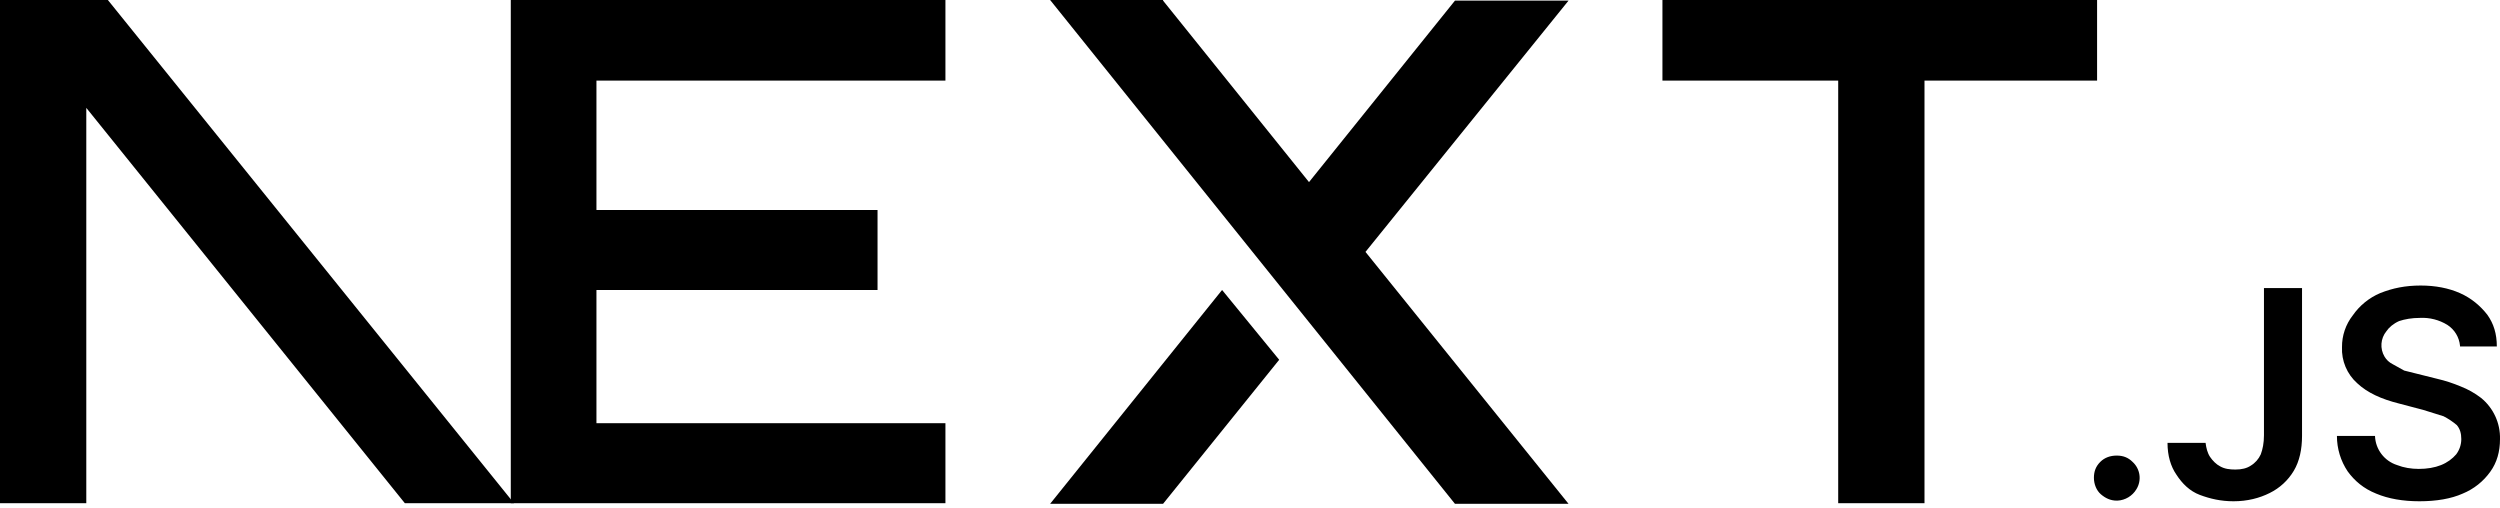
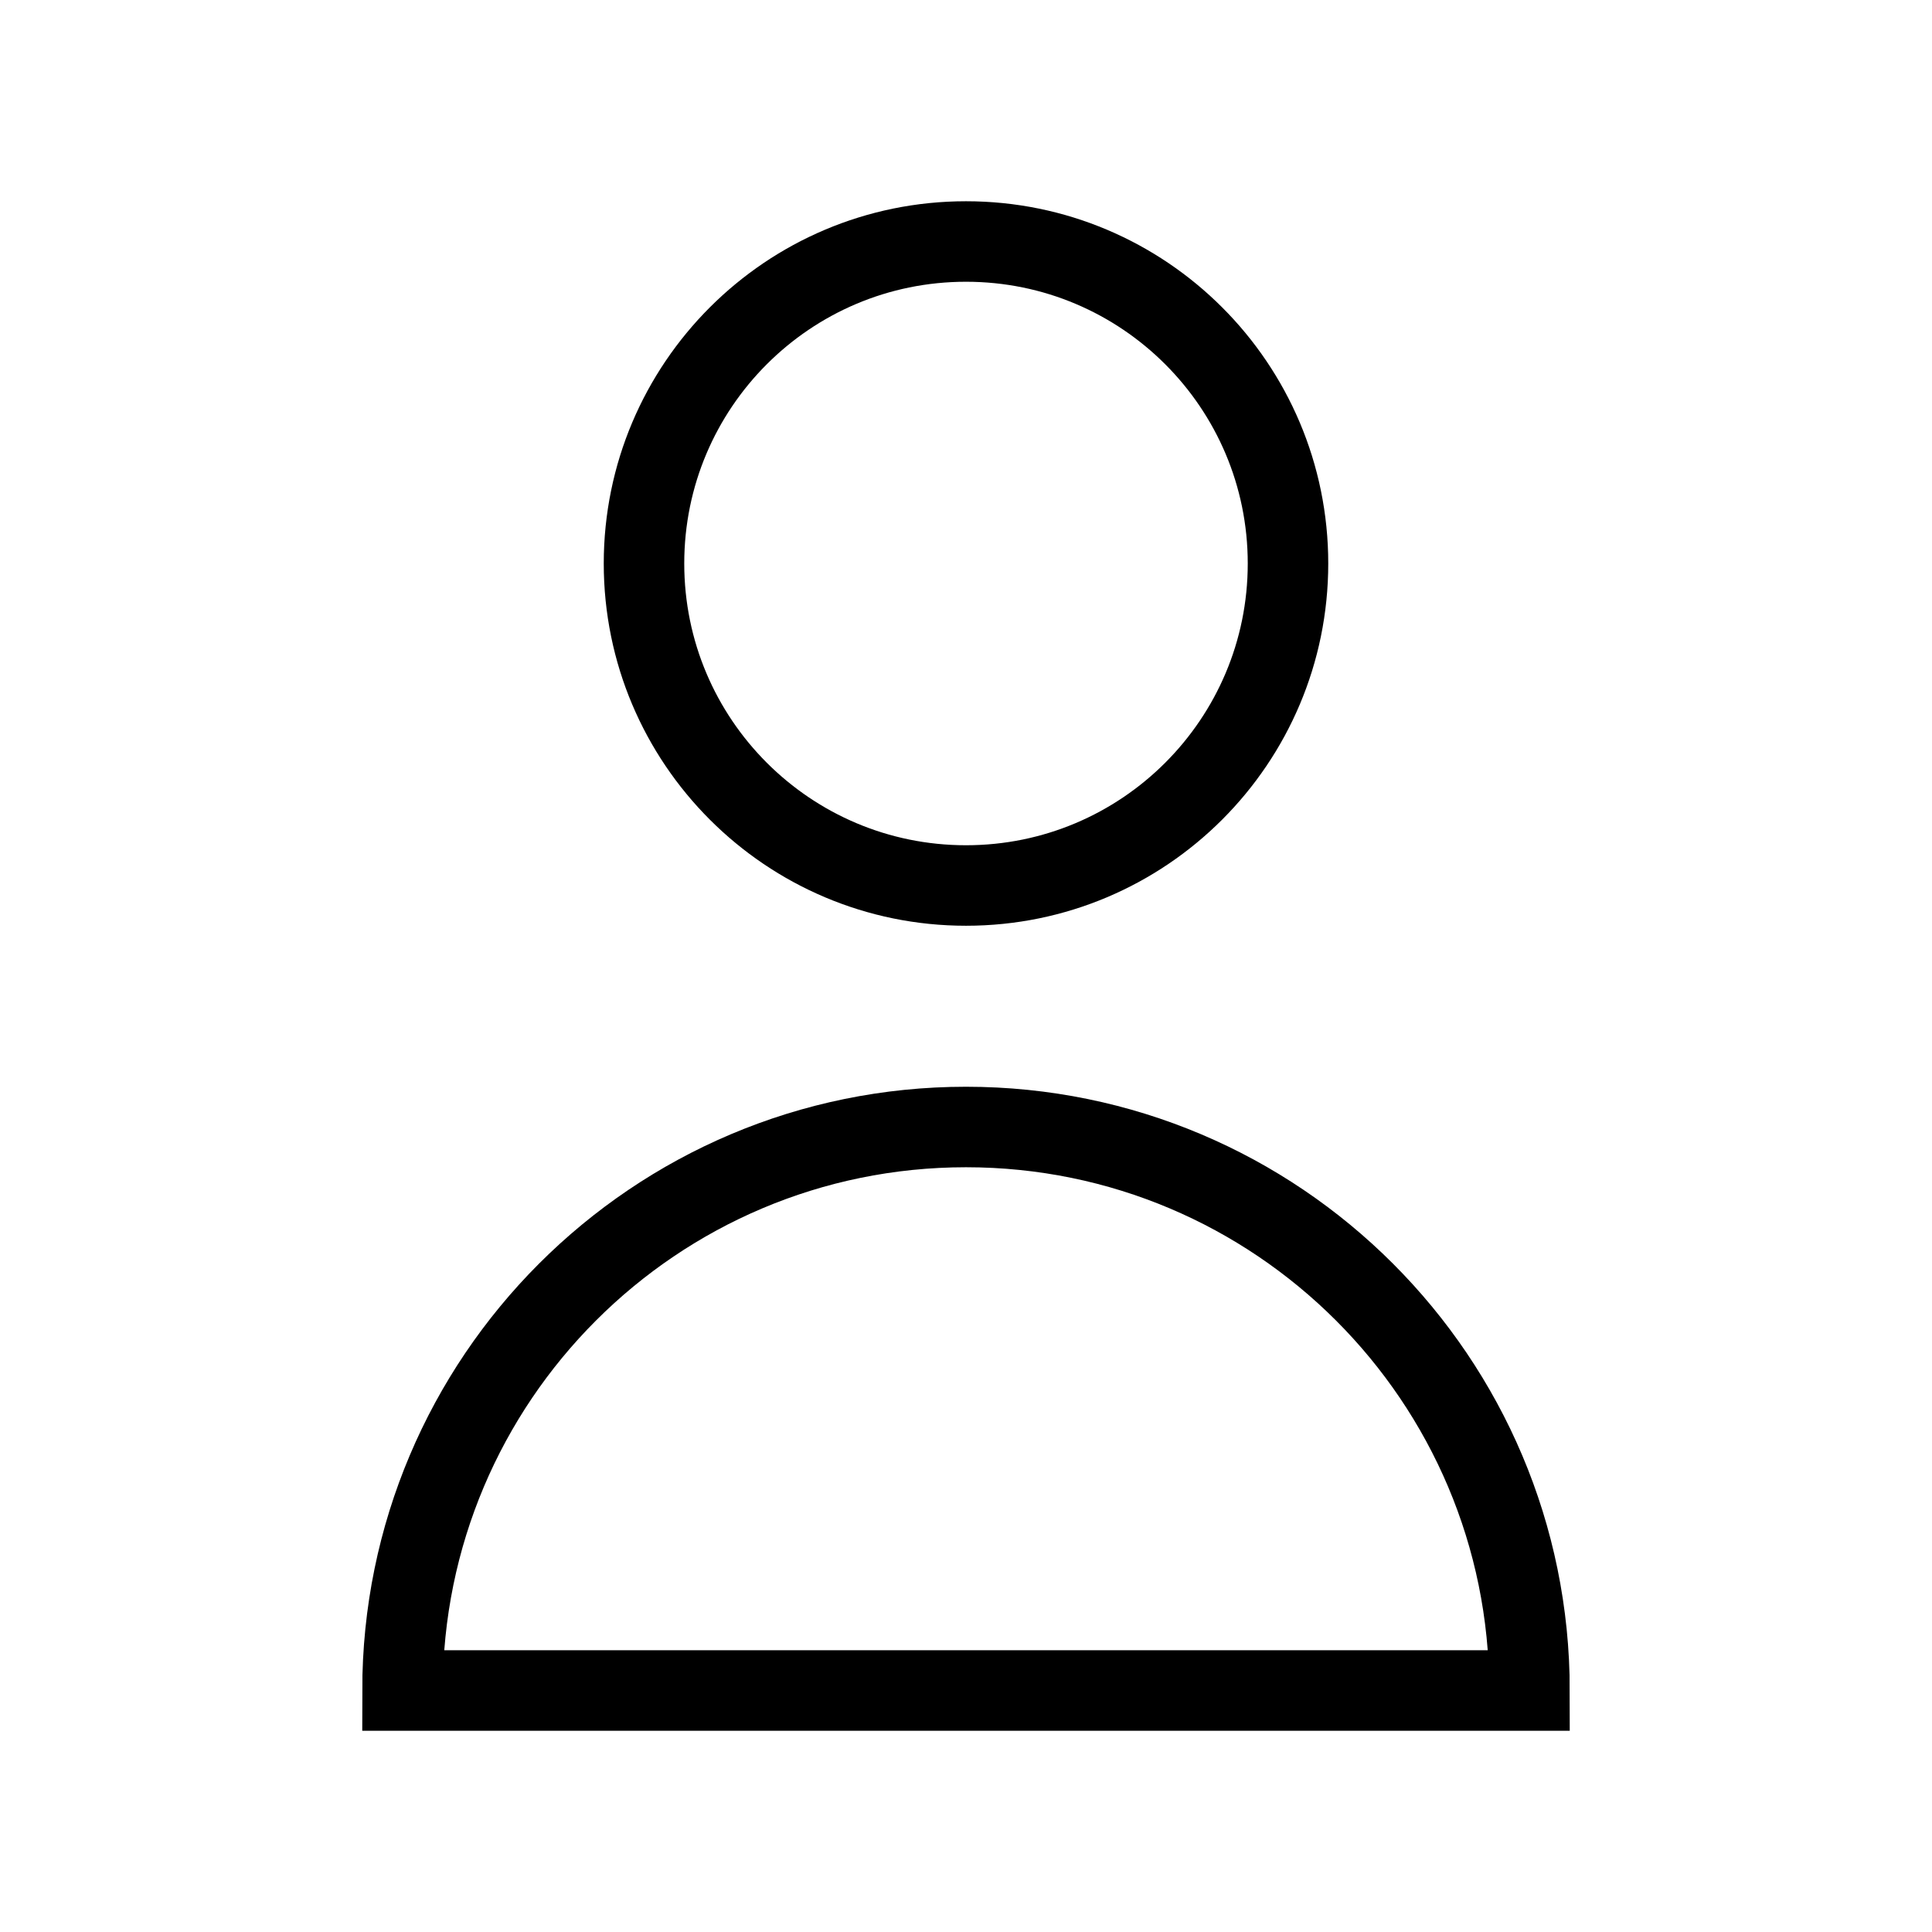
- <svg xmlns="http://www.w3.org/2000/svg" fill="none" viewBox="0 0 394 80">
-   <path fill="#000" d="M262 0h68.5v12.7h-27.2v66.6h-13.6V12.7H262V0ZM149 0v12.7H94v20.4h44.3v12.6H94v21h55v12.6H80.5V0h68.7zm34.3 0h-17.8l63.8 79.4h17.9l-32-39.7 32-39.6h-17.9l-23 28.6-23-28.6zm18.3 56.7-9-11-27.1 33.7h17.8l18.3-22.7z" />
-   <path fill="#000" d="M81 79.3 17 0H0v79.3h13.6V17l50.2 62.3H81Zm252.6-.4c-1 0-1.8-.4-2.5-1s-1.1-1.6-1.1-2.6.3-1.8 1-2.5 1.6-1 2.6-1 1.8.3 2.5 1a3.4 3.4 0 0 1 .6 4.3 3.7 3.7 0 0 1-3 1.8zm23.2-33.5h6v23.3c0 2.1-.4 4-1.3 5.5a9.1 9.1 0 0 1-3.8 3.5c-1.6.8-3.5 1.3-5.7 1.3-2 0-3.7-.4-5.3-1s-2.8-1.8-3.7-3.2c-.9-1.3-1.4-3-1.4-5h6c.1.8.3 1.6.7 2.2s1 1.2 1.6 1.5c.7.4 1.5.5 2.4.5 1 0 1.8-.2 2.4-.6a4 4 0 0 0 1.6-1.8c.3-.8.5-1.8.5-3V45.5zm30.9 9.1a4.4 4.4 0 0 0-2-3.3 7.5 7.5 0 0 0-4.3-1.1c-1.3 0-2.4.2-3.3.5-.9.4-1.6 1-2 1.6a3.5 3.5 0 0 0-.3 4c.3.5.7.9 1.3 1.2l1.8 1 2 .5 3.2.8c1.3.3 2.5.7 3.7 1.2a13 13 0 0 1 3.2 1.8 8.1 8.1 0 0 1 3 6.5c0 2-.5 3.7-1.5 5.1a10 10 0 0 1-4.4 3.5c-1.8.8-4.1 1.2-6.8 1.2-2.6 0-4.9-.4-6.8-1.2-2-.8-3.4-2-4.5-3.5a10 10 0 0 1-1.7-5.6h6a5 5 0 0 0 3.5 4.6c1 .4 2.2.6 3.4.6 1.3 0 2.5-.2 3.5-.6 1-.4 1.8-1 2.4-1.7a4 4 0 0 0 .8-2.4c0-.9-.2-1.6-.7-2.2a11 11 0 0 0-2.1-1.4l-3.2-1-3.8-1c-2.8-.7-5-1.7-6.6-3.2a7.2 7.2 0 0 1-2.4-5.7 8 8 0 0 1 1.7-5 10 10 0 0 1 4.3-3.5c2-.8 4-1.2 6.4-1.2 2.3 0 4.4.4 6.2 1.2 1.8.8 3.2 2 4.3 3.4 1 1.4 1.5 3 1.5 5h-5.8z" />
+ <svg xmlns="http://www.w3.org/2000/svg" fill="none" stroke="currentColor" className="w-6 h-6 display: inline-block text-cyan-700 text-sm" viewBox="0 0 24 24">
+   <path strokeLinecap="round" strokeLinejoin="round" strokeWidth="2" d="M16 7a4 4 0 11-8 0 4 4 0 018 0zm-4 7a7 7 0 00-7 7h14a7 7 0 00-7-7z" />
</svg>
